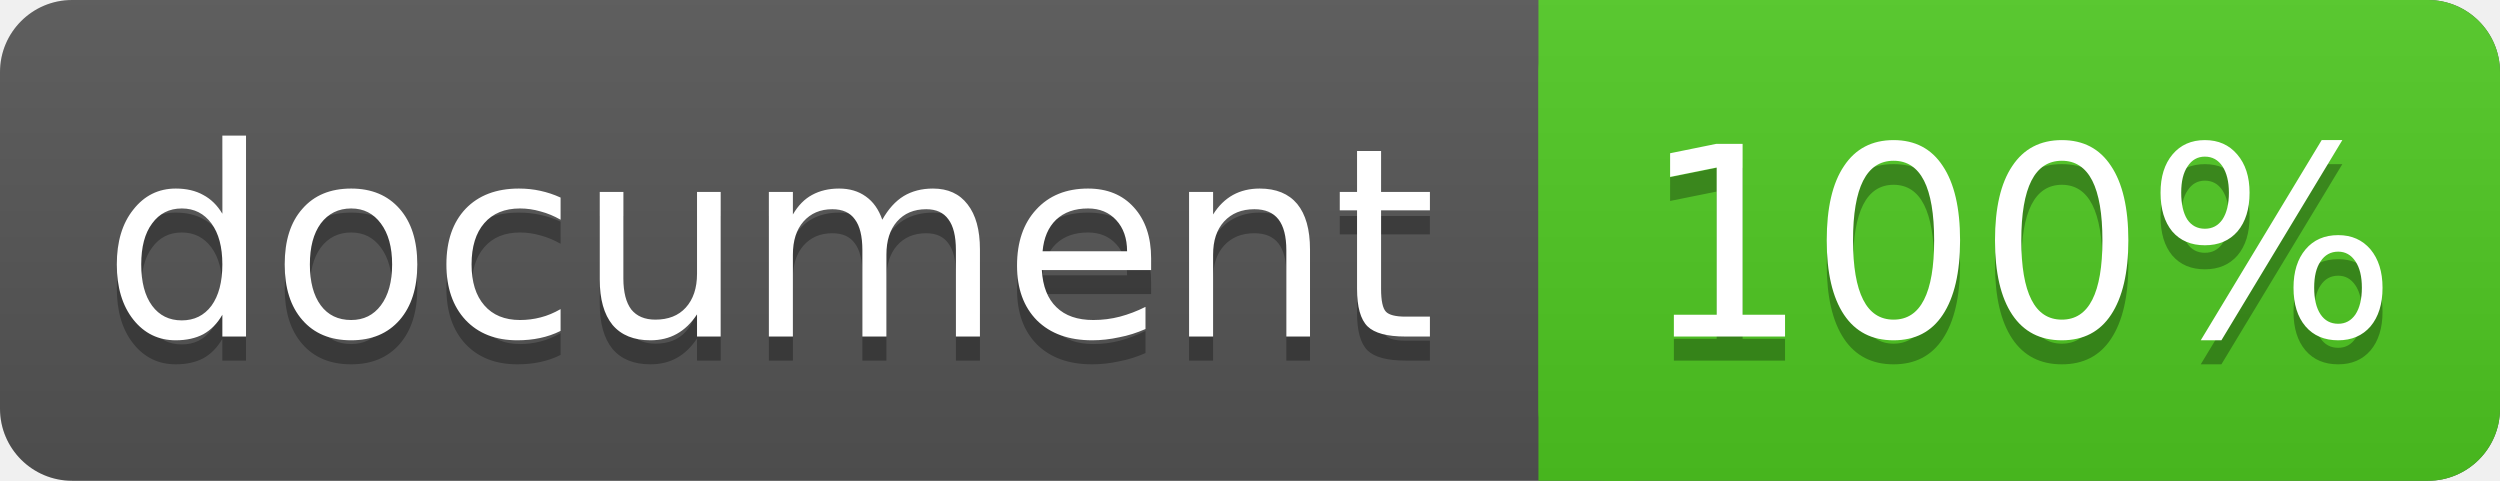
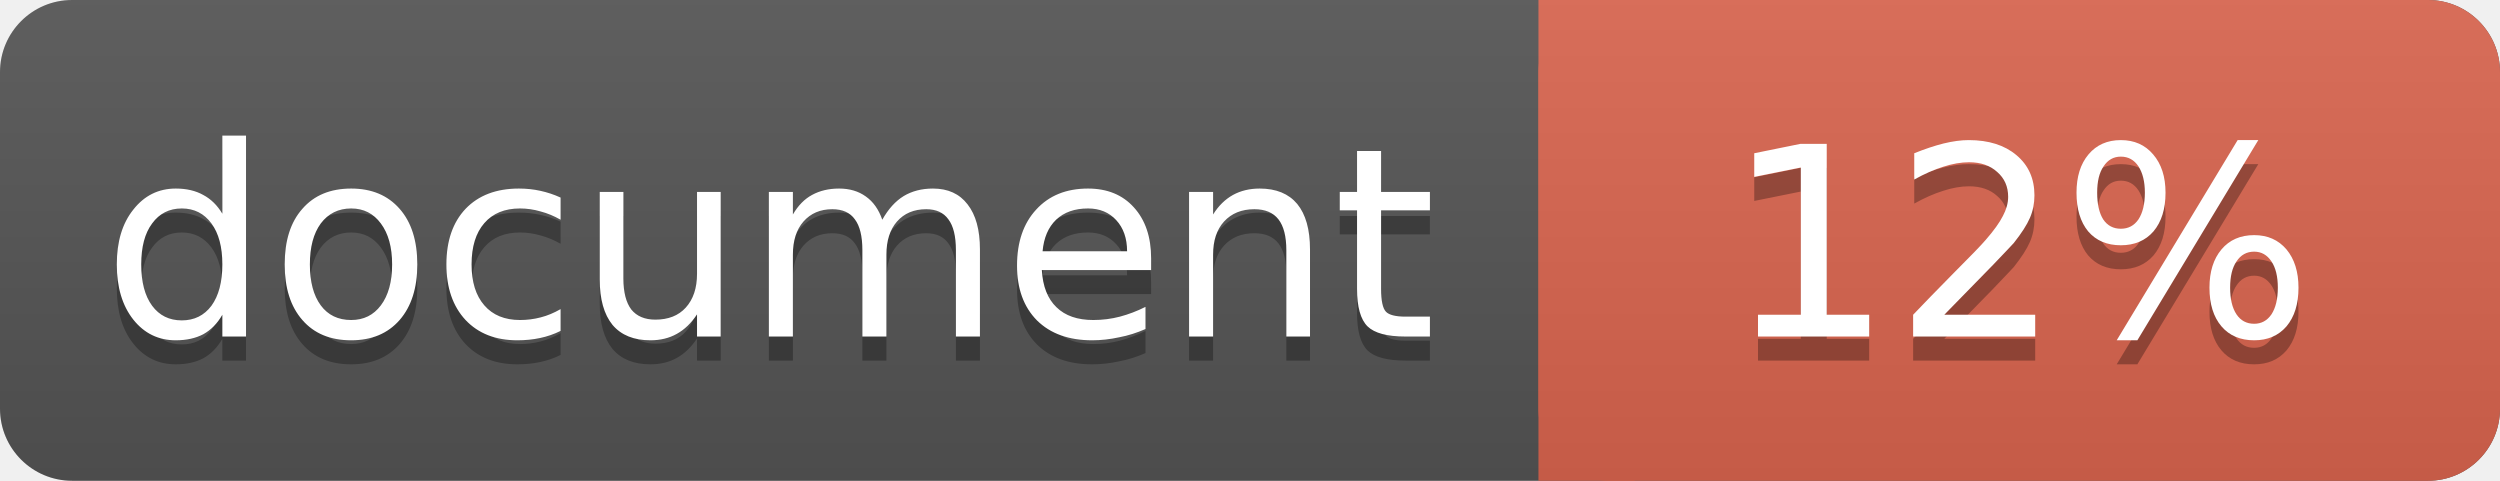
<svg xmlns="http://www.w3.org/2000/svg" width="104" height="20">
  <linearGradient id="a" x2="0" y2="100%">
    <stop offset="0" stop-color="#bbb" stop-opacity=".1" />
    <stop offset="1" stop-opacity=".1" />
  </linearGradient>
  <rect rx="3" width="104" height="20" fill="#555" />
-   <rect rx="3" x="64" width="40" height="20" fill="#4fc921" />
-   <path fill="#4fc921" d="M64 0h4v20h-4z" />
+   <rect rx="3" x="64" width="40" height="20" fill="#db654f" />
+   <path fill="#db654f" d="M64 0h4v20h-4z" />
  <rect rx="3" width="104" height="20" fill="url(#a)" />
  <g fill="#fff" text-anchor="middle" font-family="DejaVu Sans,Verdana,Geneva,sans-serif" font-size="11">
    <text x="32" y="15" fill="#010101" fill-opacity=".3">document</text>
    <text x="32" y="14">document</text>
-     <text x="84" y="15" fill="#010101" fill-opacity=".3">100%</text>
-     <text x="84" y="14">100%</text>
+     <text x="84" y="15" fill="#010101" fill-opacity=".3">12%</text>
+     <text x="84" y="14">12%</text>
  </g>
</svg>
